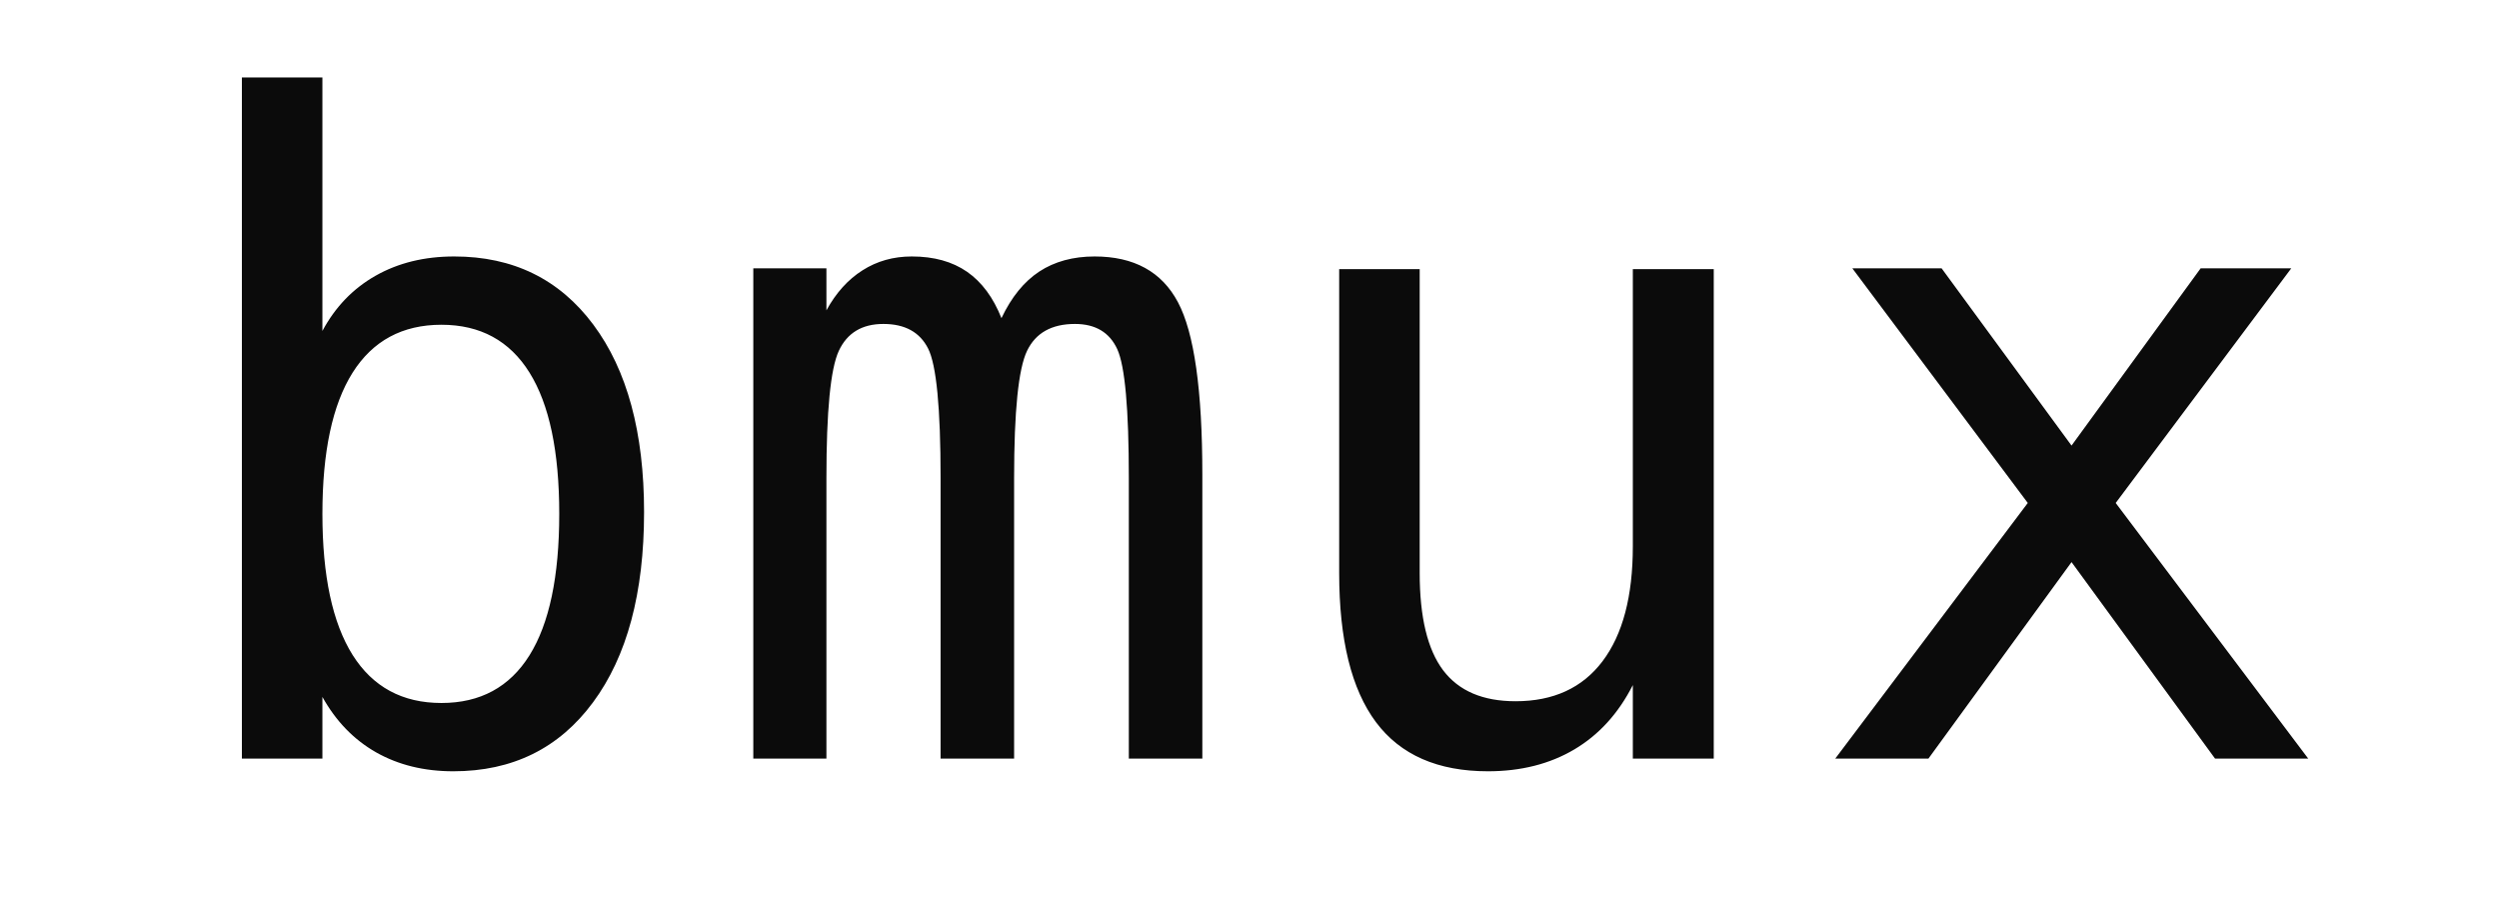
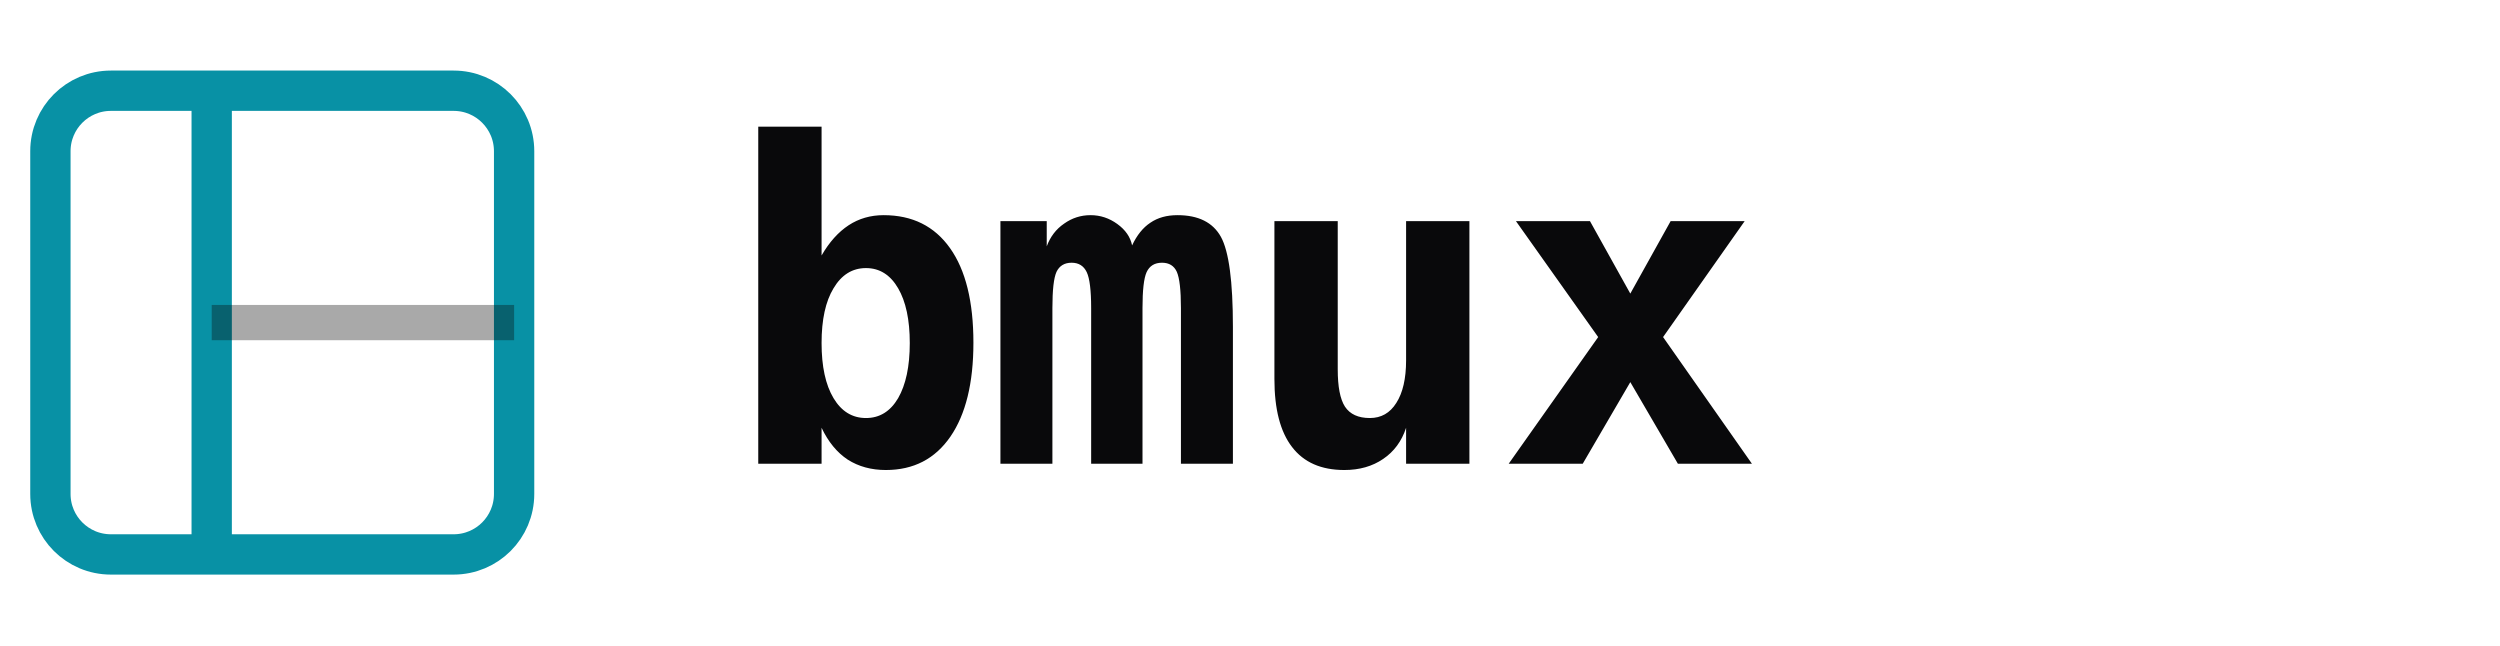
- <svg xmlns="http://www.w3.org/2000/svg" viewBox="205 62 290 106" role="img" aria-label="bmux">
-   <text x="350" y="150" text-anchor="middle" fill="#0B0B0B" font-family="IBM Plex Mono, DejaVu Sans Mono, ui-monospace, SFMono-Regular, Menlo, monospace" font-size="104" font-weight="500" letter-spacing="1">bmux</text>
+ <svg xmlns="http://www.w3.org/2000/svg" viewBox="0 0 124 32" role="img" aria-label="bmux">
+   <rect x="2.5" y="4.5" width="23" height="23" rx="3" fill="none" stroke="#0891a5" stroke-width="2" />
+   <line x1="10.5" y1="4.5" x2="10.5" y2="27.5" stroke="#0891a5" stroke-width="2" />
+   <line x1="10.5" y1="16" x2="25.5" y2="16" stroke="rgba(9,9,11,0.35)" stroke-width="1.75" />
+   <text x="36" y="23" fill="#09090b" font-family="'JetBrains Mono', 'IBM Plex Mono', 'DejaVu Sans Mono', ui-monospace, monospace" font-size="22" font-weight="600" letter-spacing="-0.5">bmux</text>
</svg>
